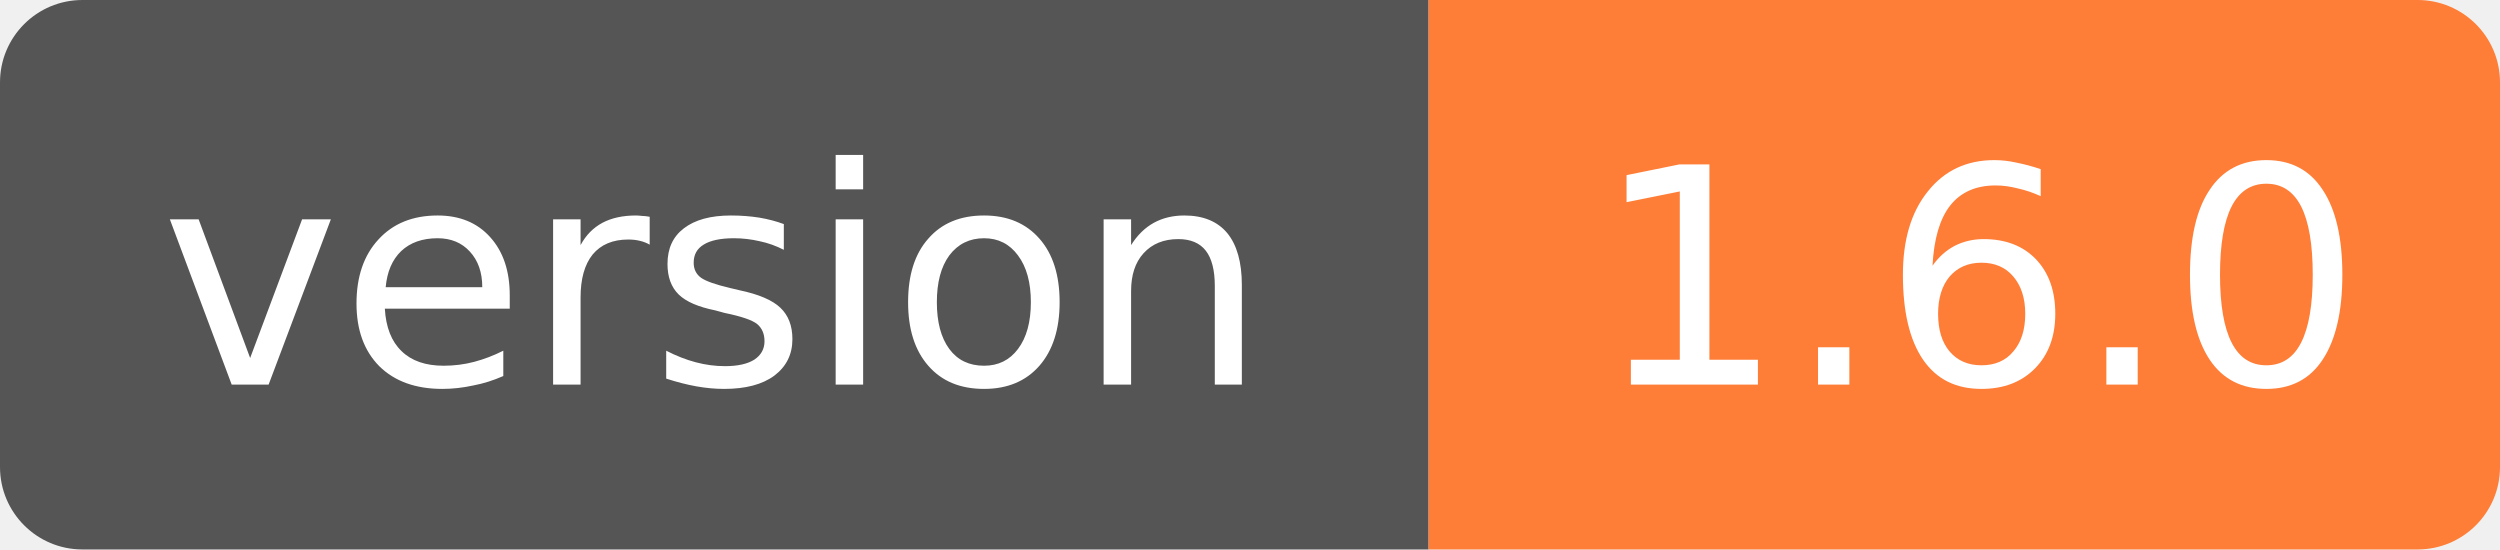
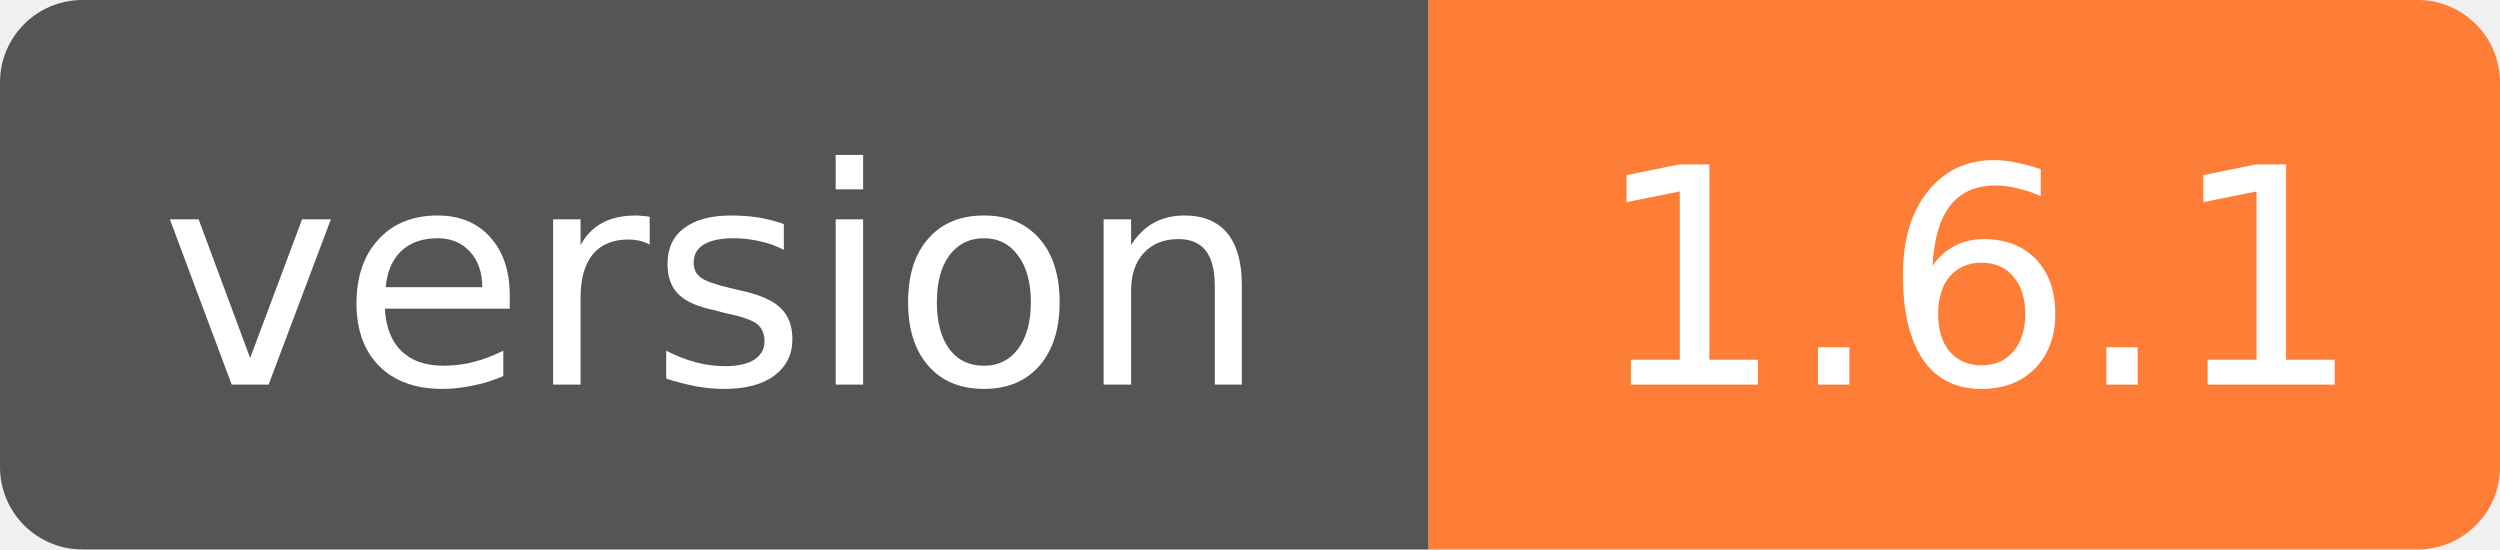
- <svg xmlns="http://www.w3.org/2000/svg" width="91" height="20" role="img" aria-label="version: 1.6.0">
+ <svg xmlns="http://www.w3.org/2000/svg" width="91" height="20" role="img" aria-label="version: 1.6.1">
  <clipPath id="r">
    <rect width="91" height="20" rx="3" />
  </clipPath>
  <g clip-path="url(#r)">
    <rect width="52" height="20" fill="#555" />
    <rect x="52" width="39" height="20" fill="#fe7d37" />
  </g>
  <g fill="#fff" text-anchor="middle" font-family="Verdana,Geneva,DejaVu Sans,sans-serif" font-size="11">
    <text x="26" y="14">version</text>
-     <text x="72" y="14">1.6.0</text>
+     <text x="72" y="14">1.6.1</text>
  </g>
</svg>
